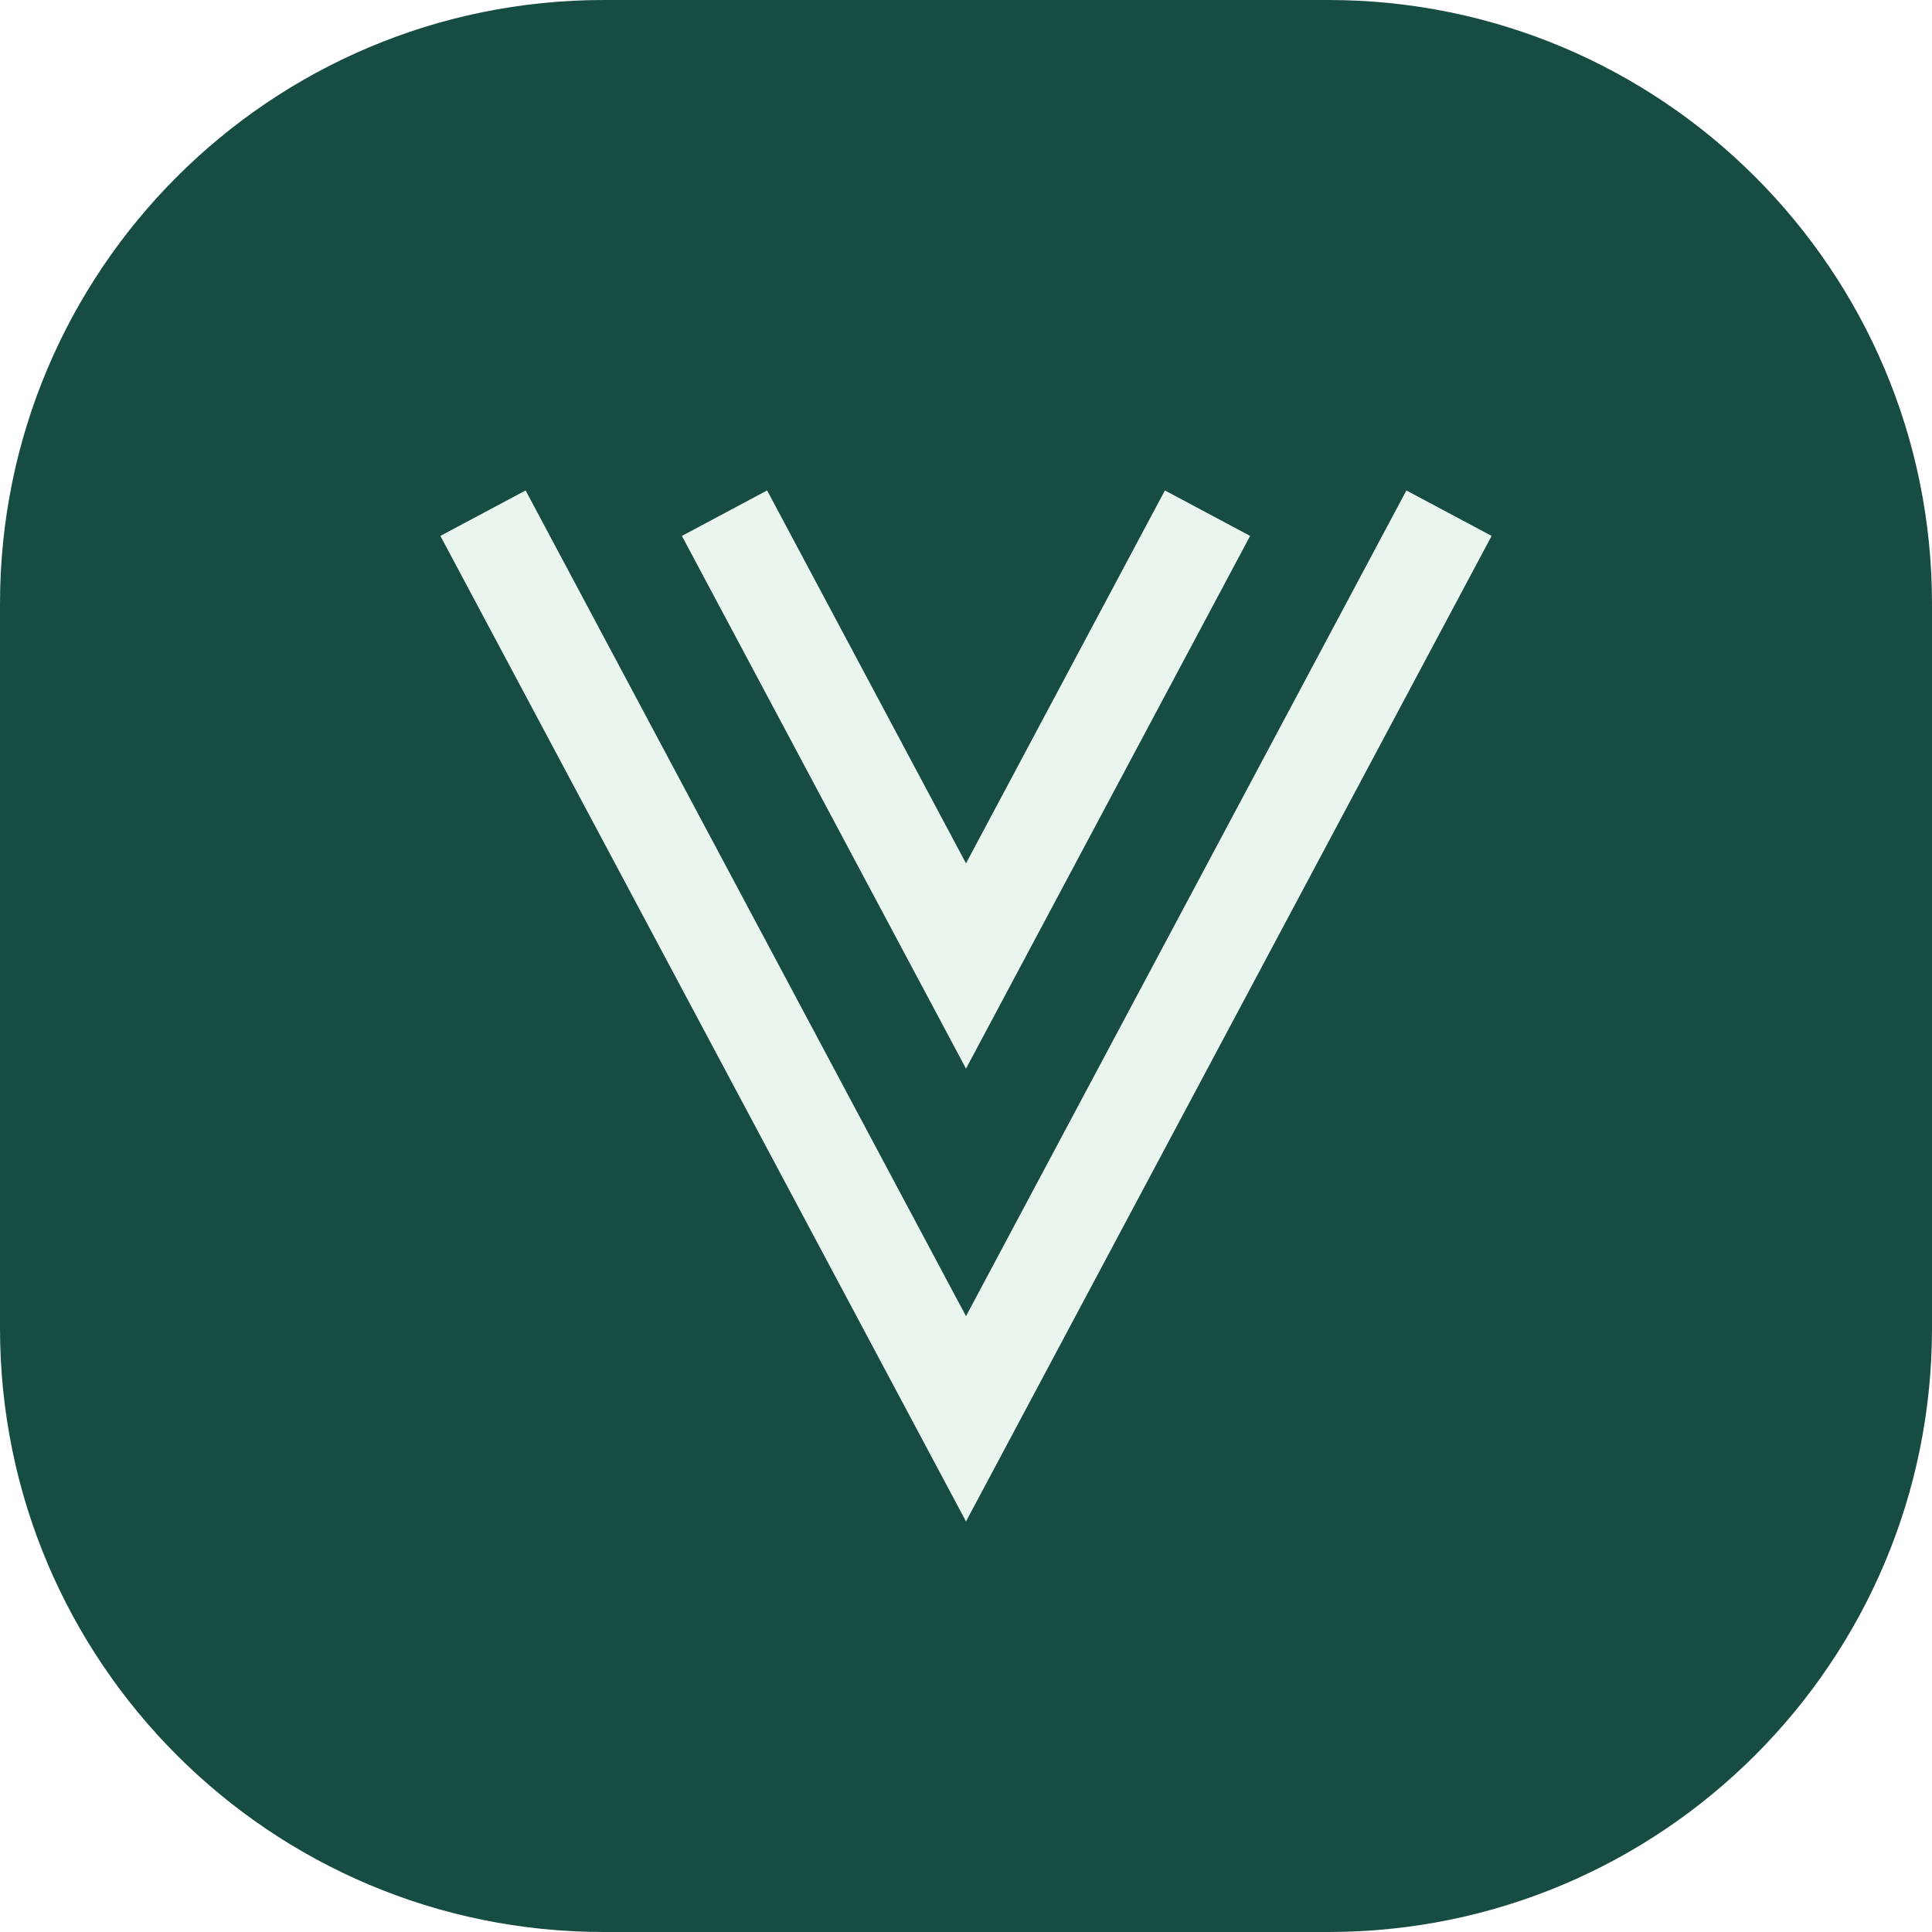
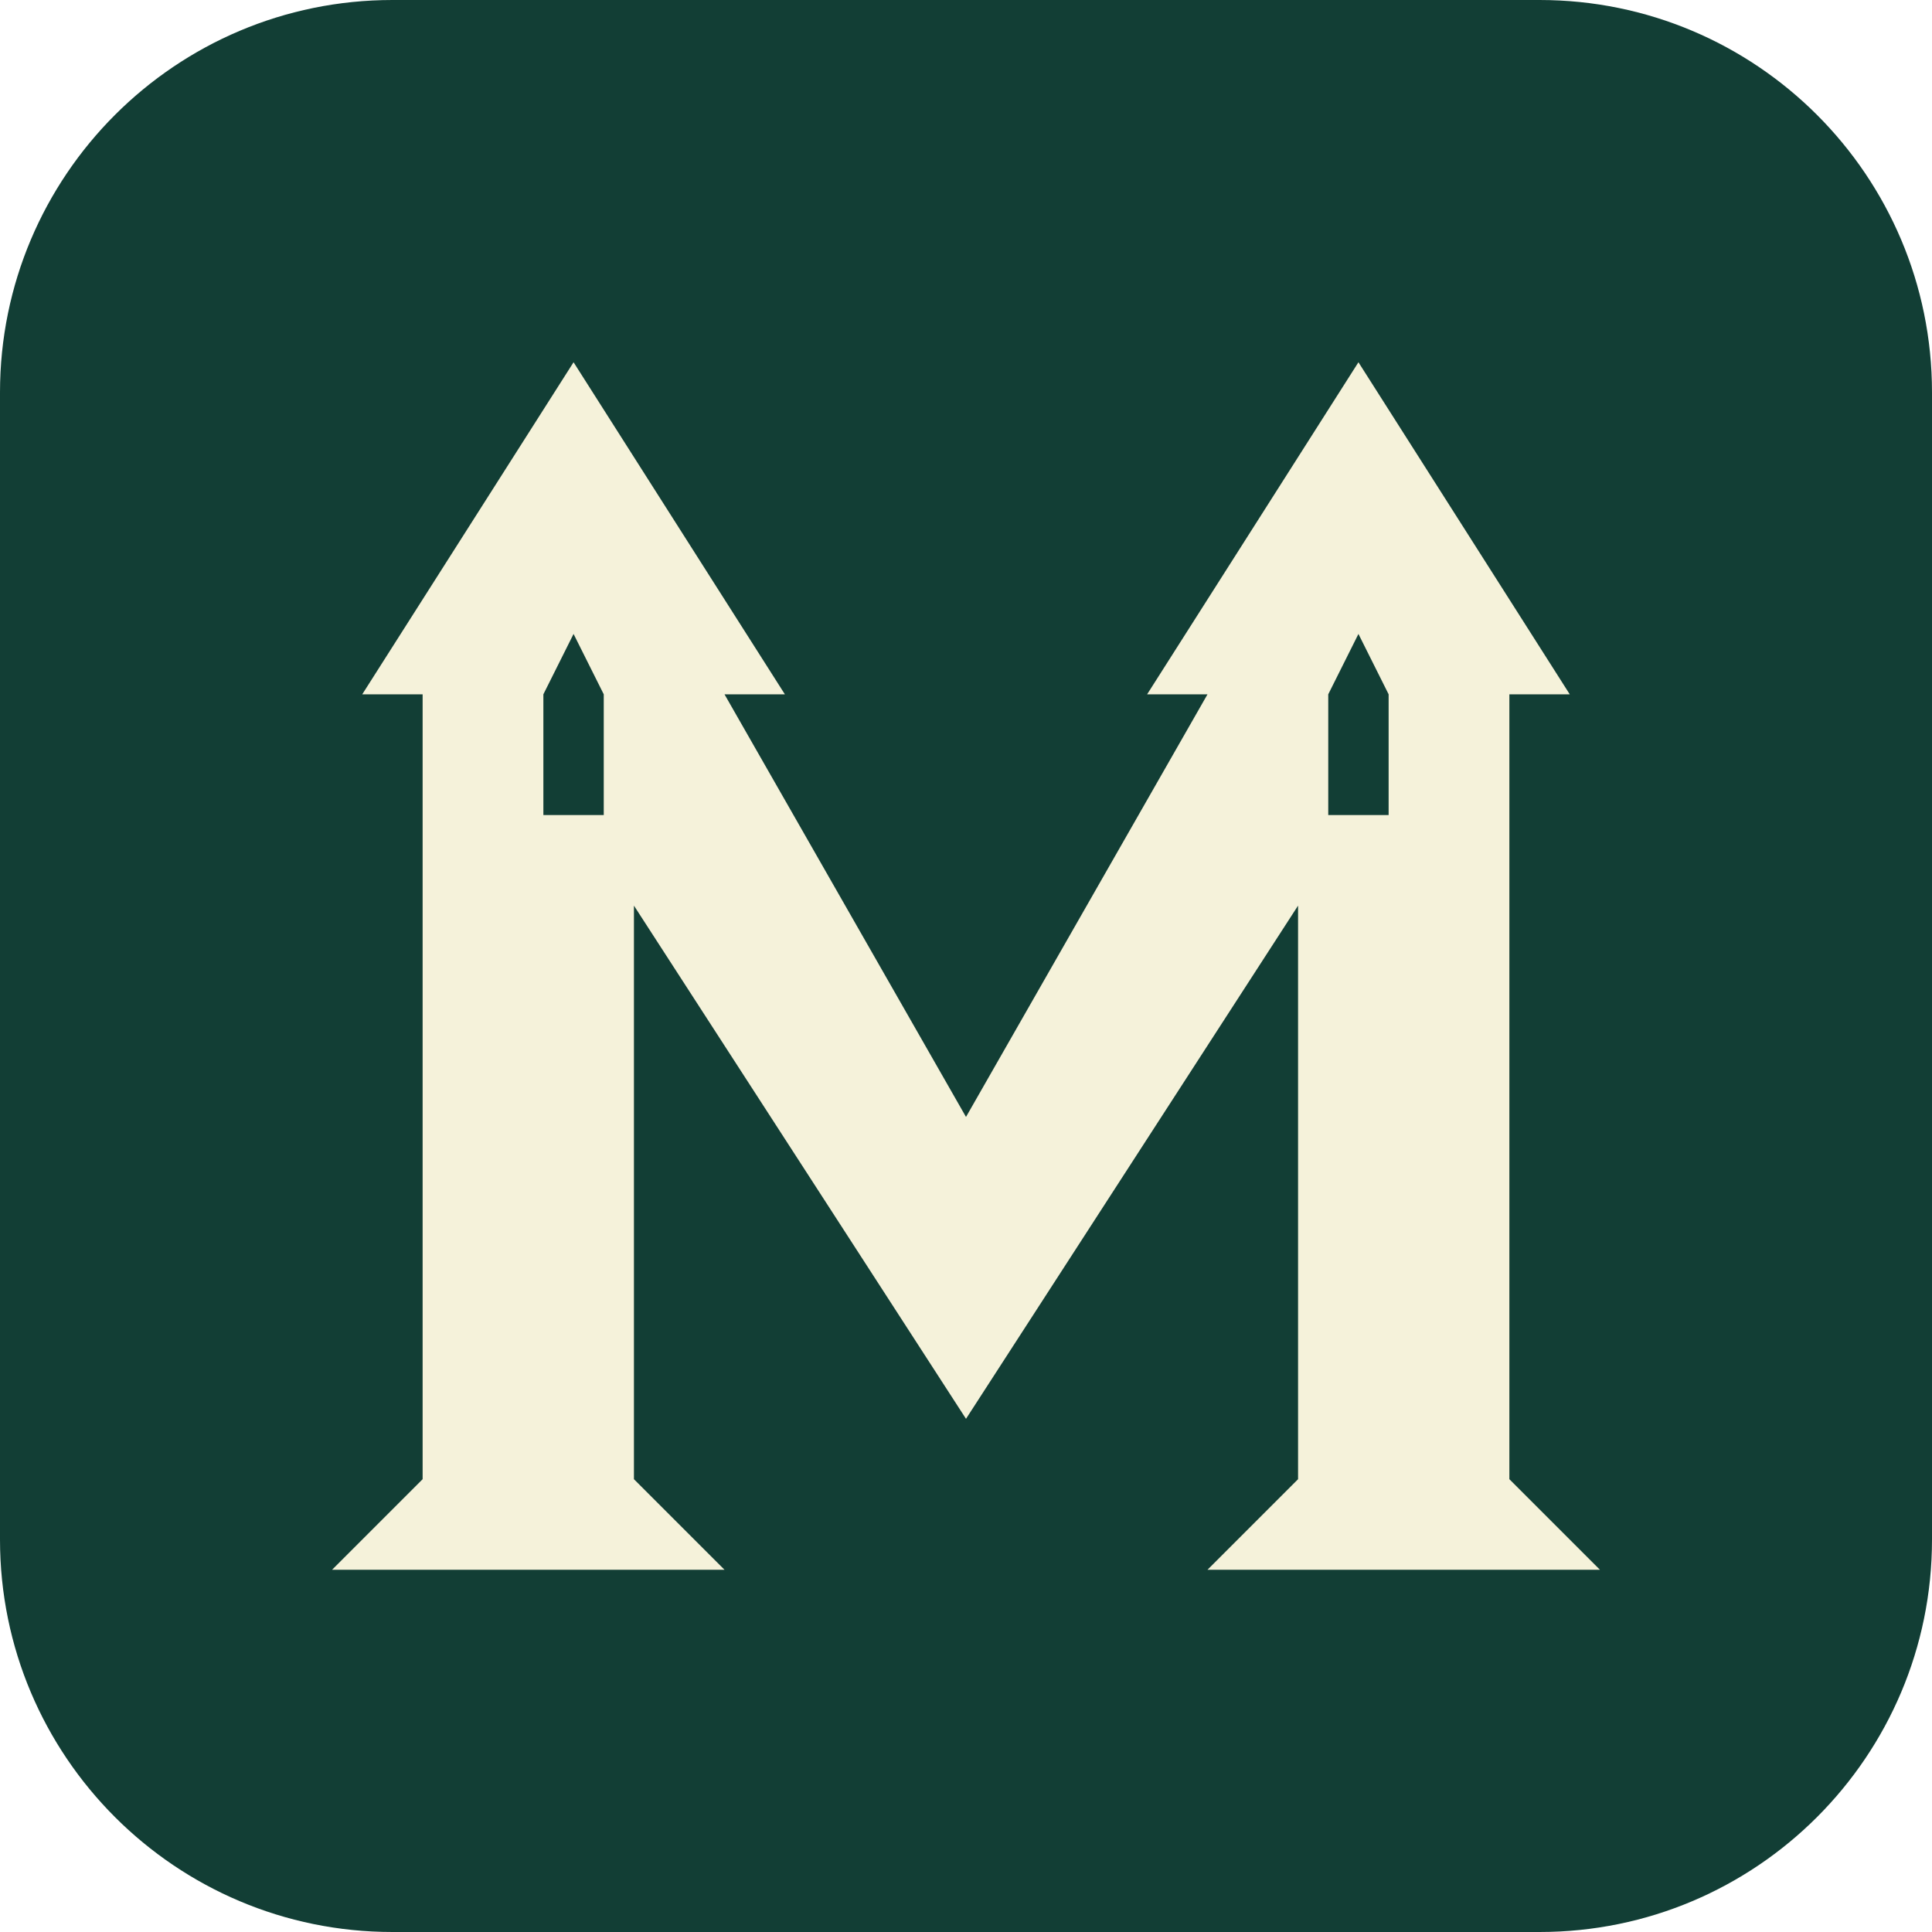
<svg xmlns="http://www.w3.org/2000/svg" viewBox="0 0 64 64">
-   <rect width="64" height="64" rx="20" fill="#174c42" />
-   <path d="M16 17l16 30 16-30M24 17l8 15 8-15" fill="none" stroke="#e9f5ed" stroke-width="3.2" stroke-linecap="butt" stroke-linejoin="miter" />
+   <rect width="64" height="64" rx="13" fill="#123e35" />
+   <path transform="translate(10 8)" d="M1 44l3-3V15H2L9 4l7 11h-2l8 14 8-14h-2l7-11 7 11h-2v26l3 3H30l3-3V22L22 39 11 22v19l3 3Zm7-29v4h2v-4l-1-2Zm26 0v4h2v-4l-1-2Z" fill="#f5f2da" fill-rule="evenodd" />
</svg>
